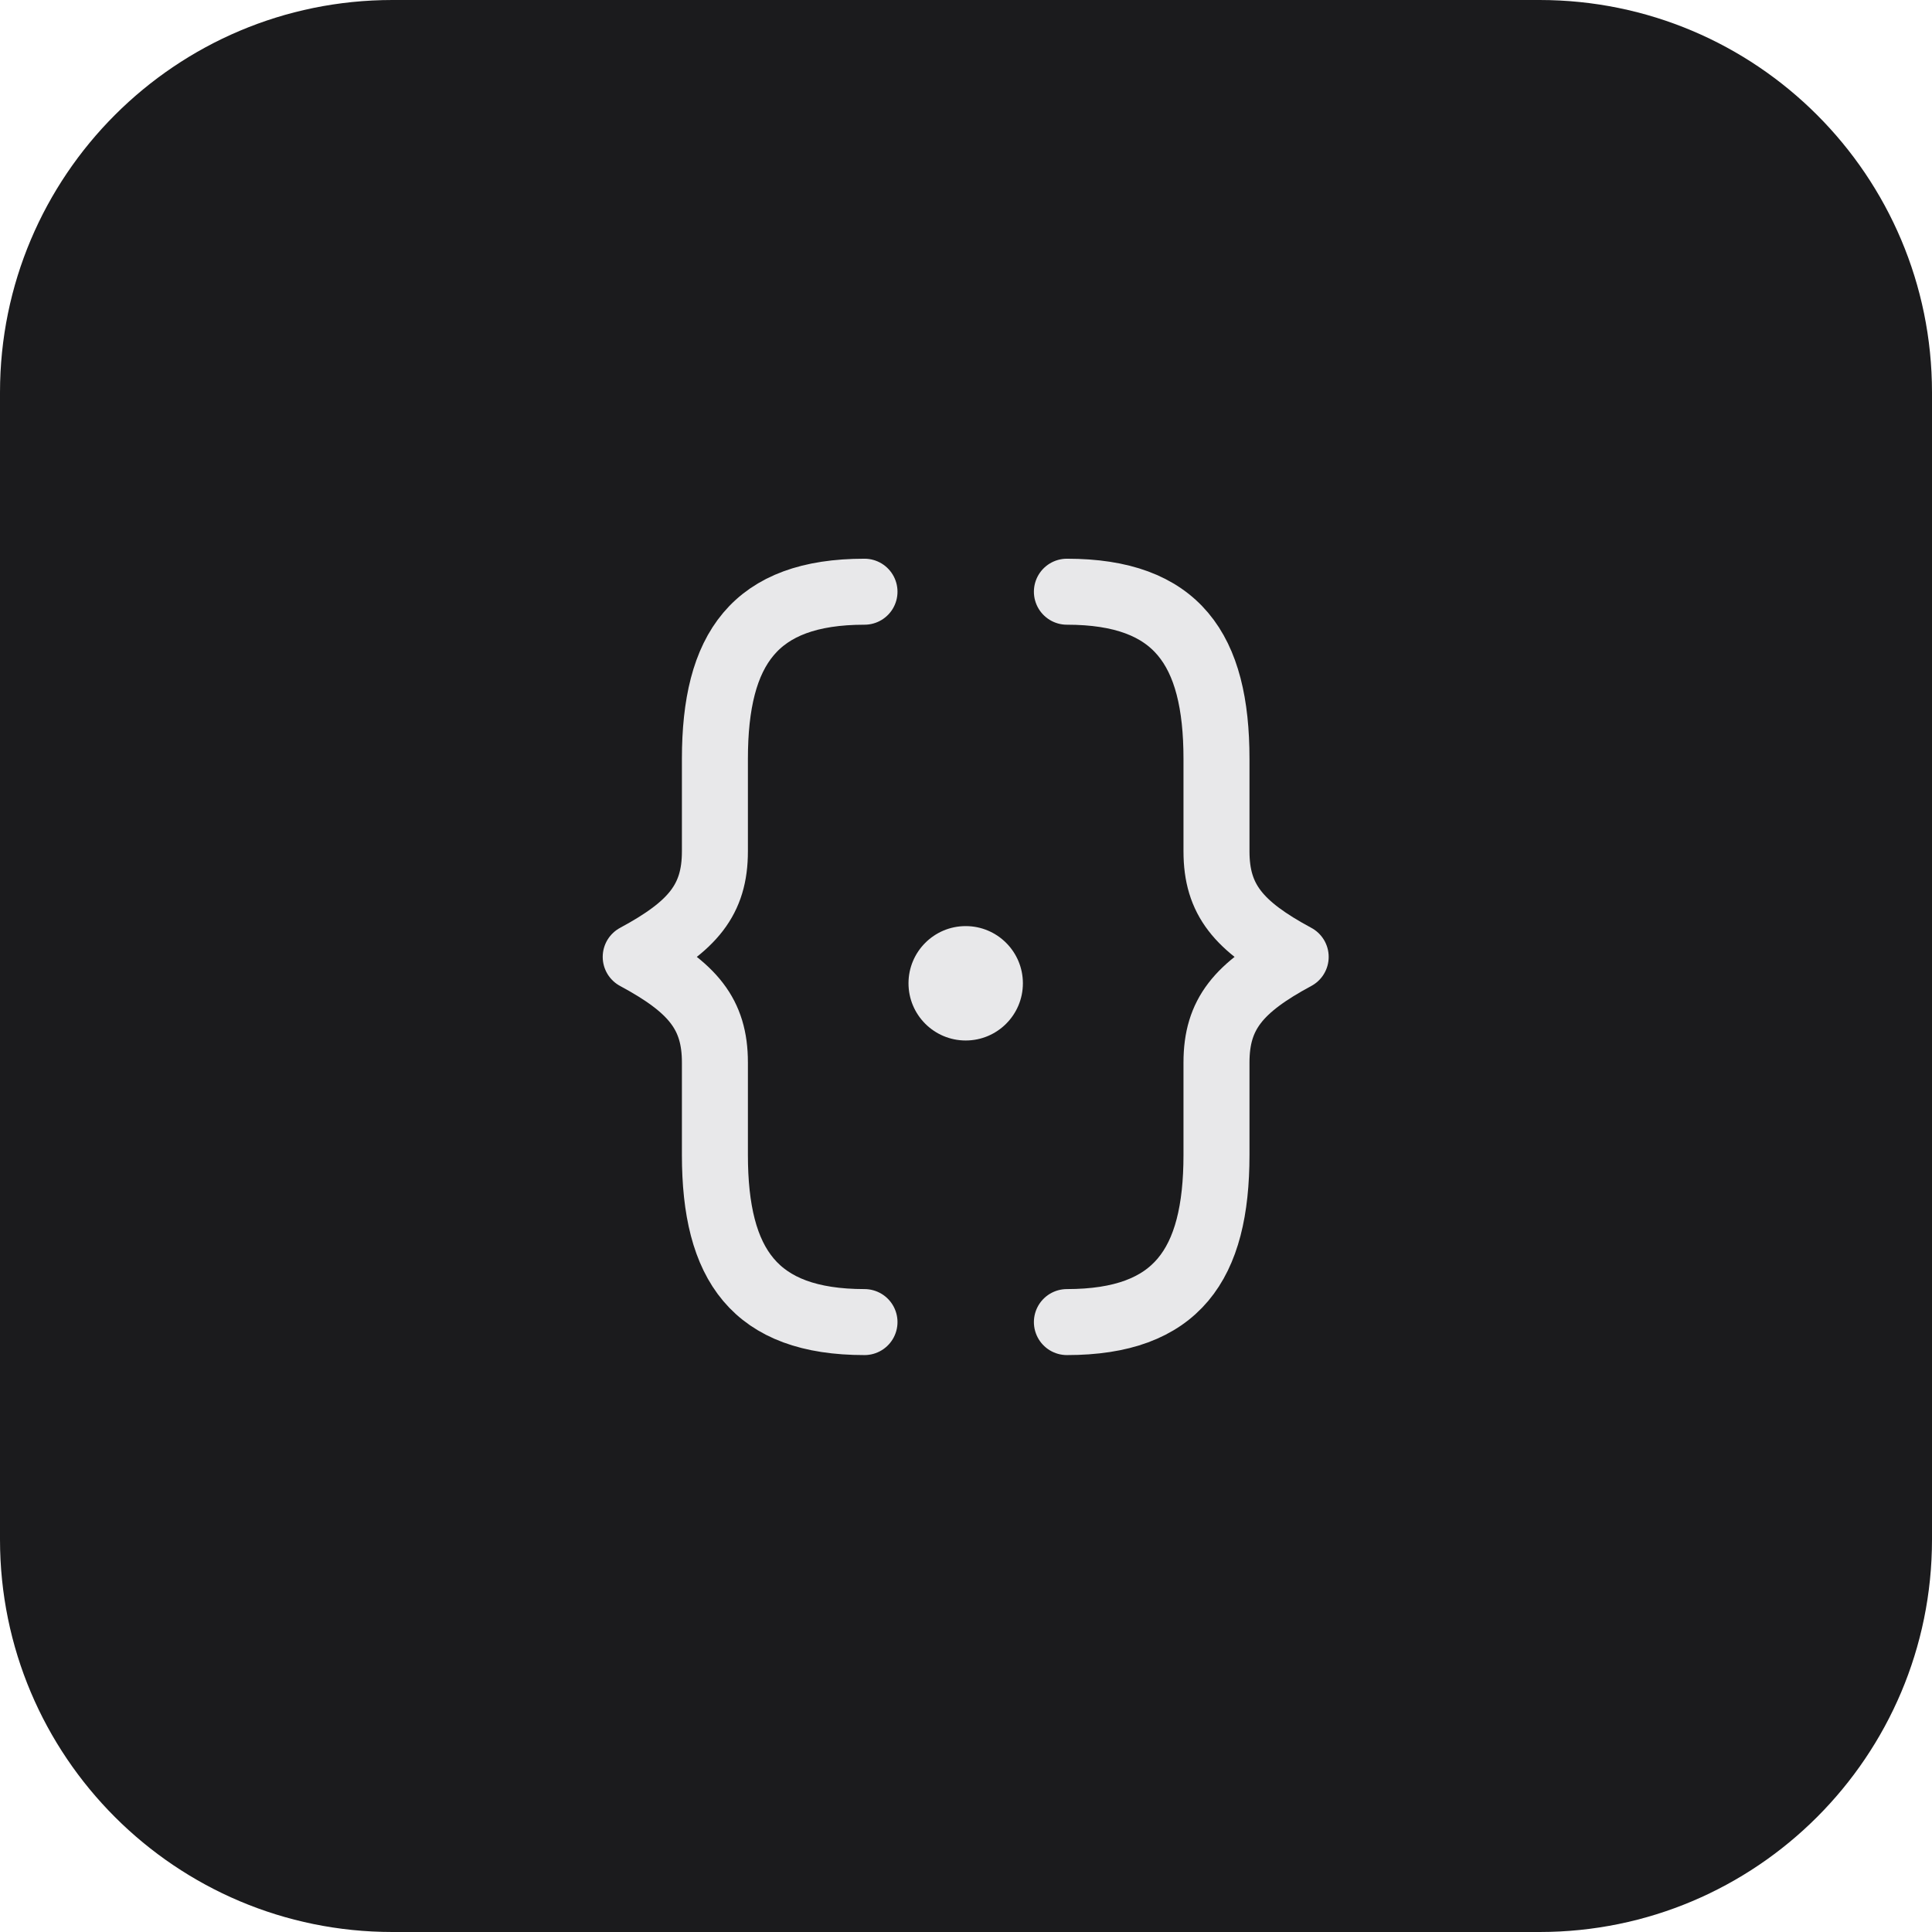
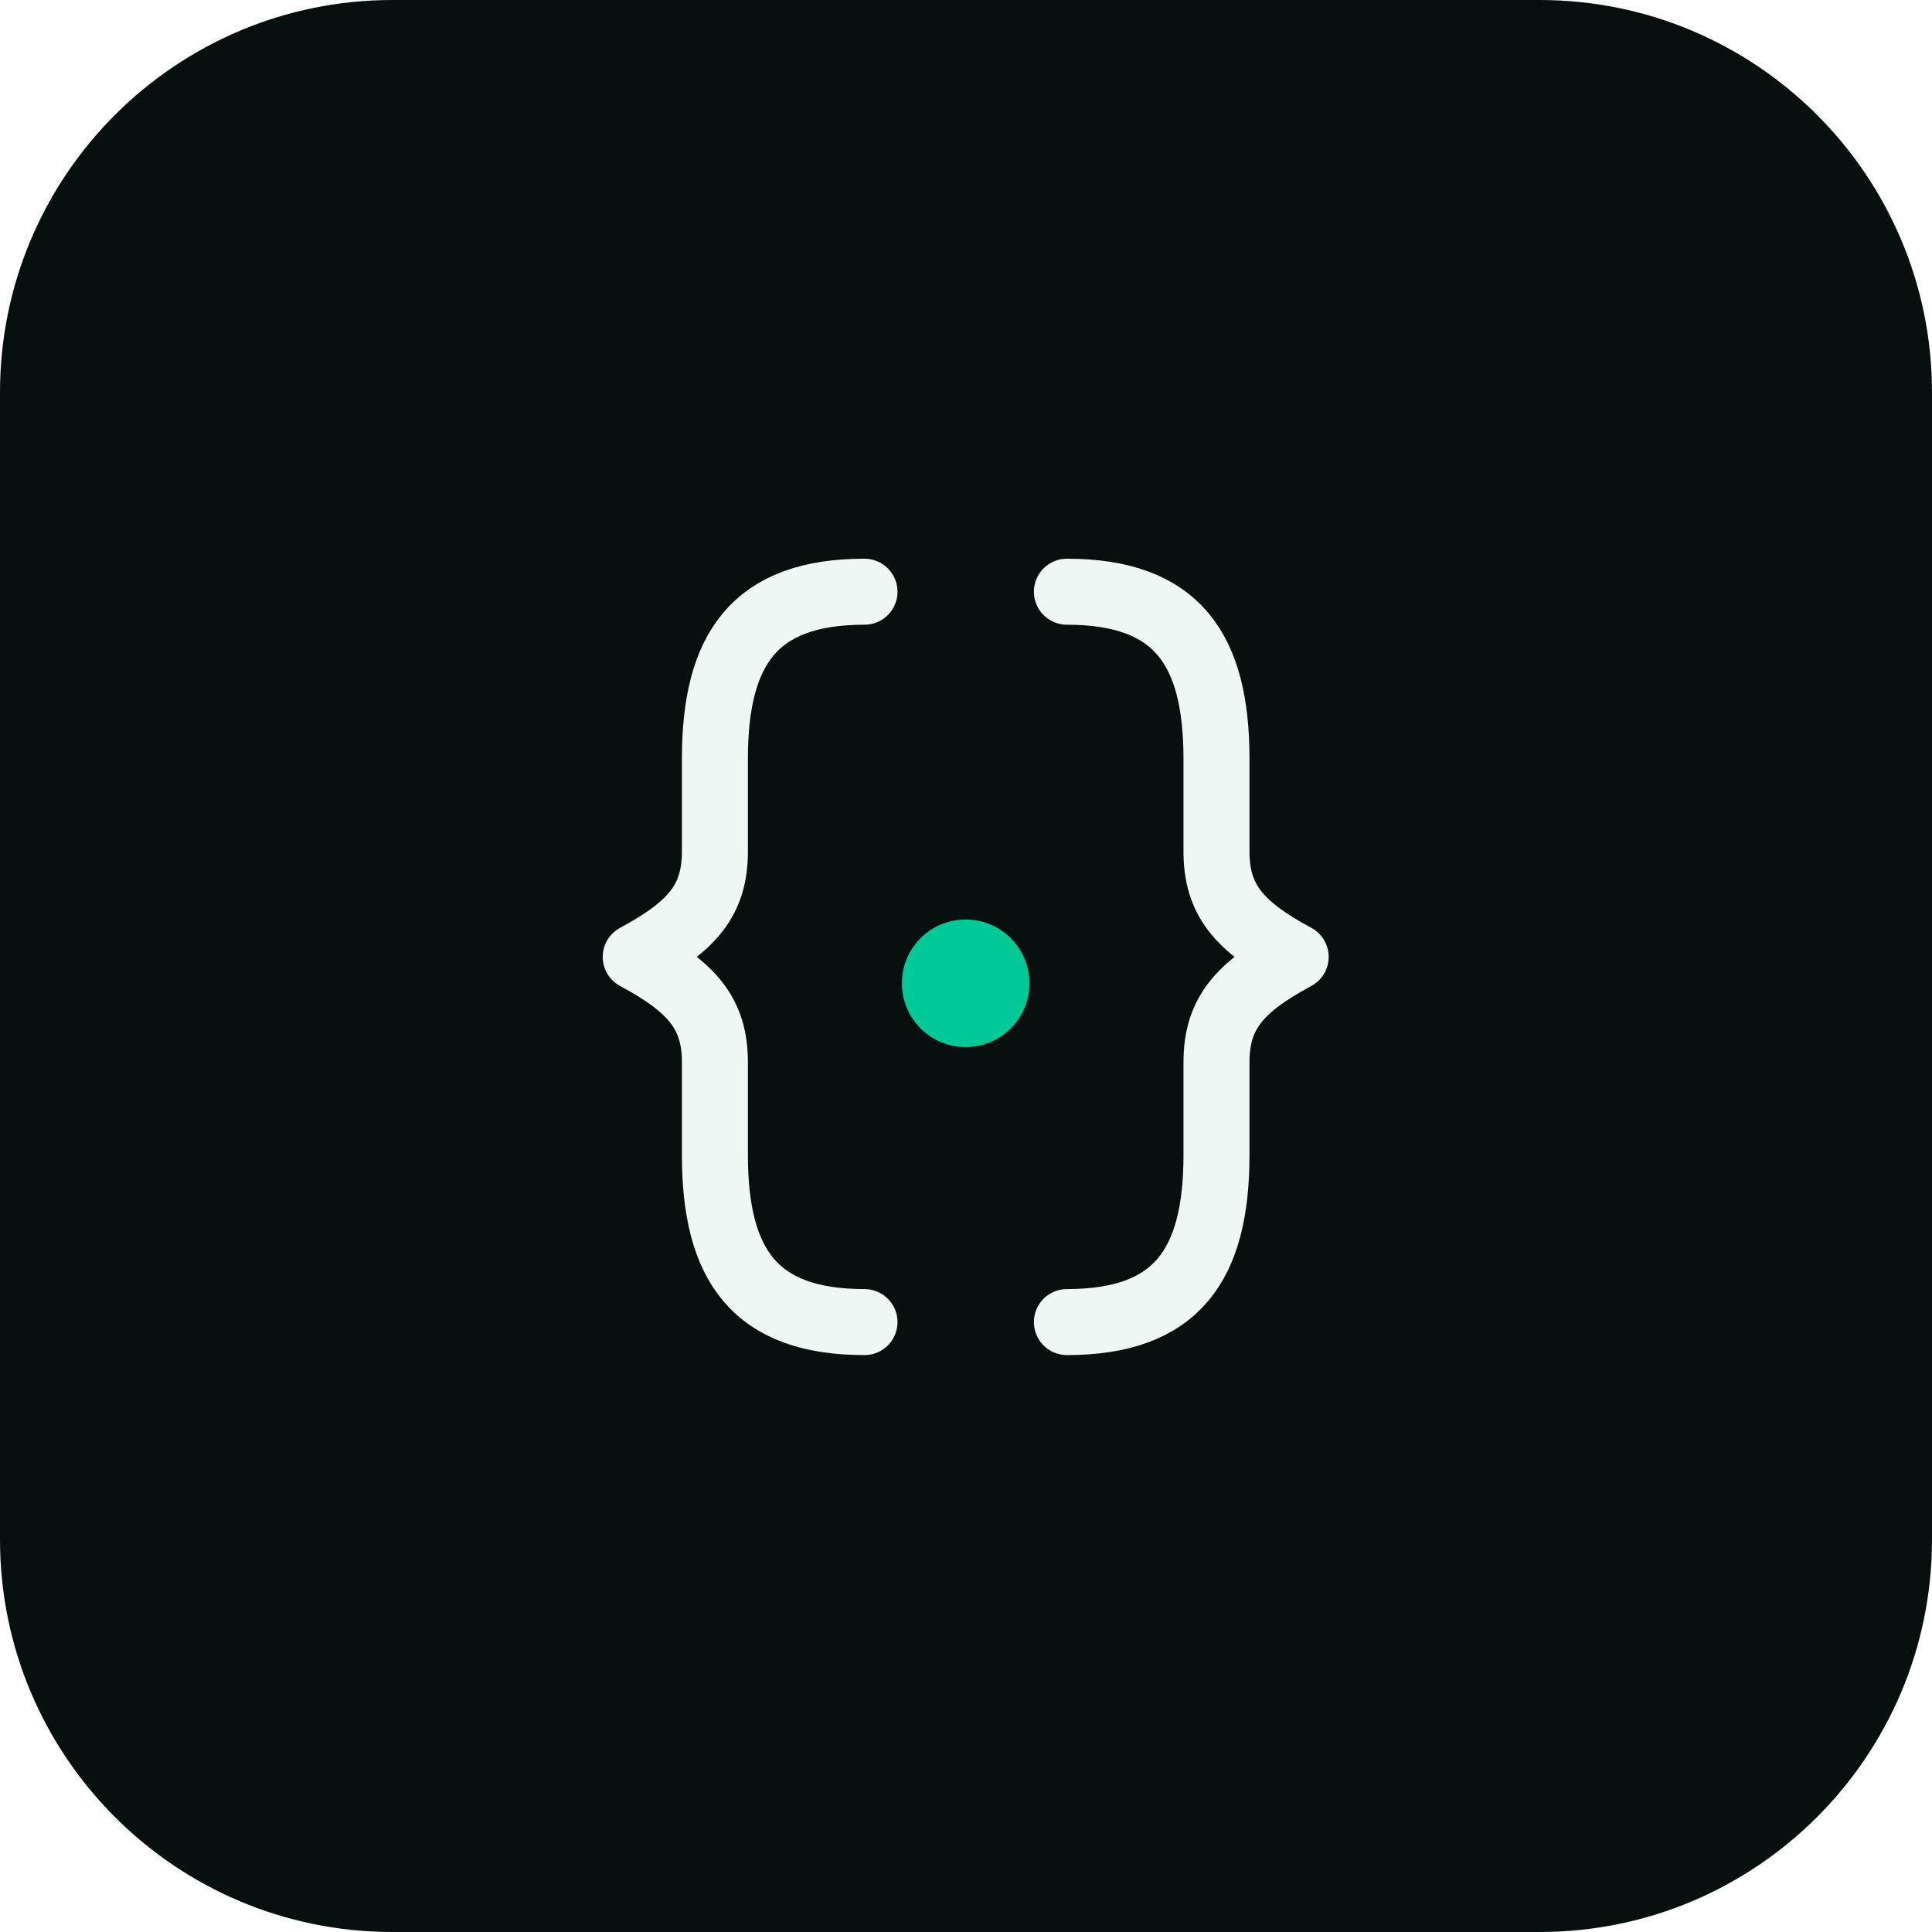
<svg xmlns="http://www.w3.org/2000/svg" width="256" height="256" viewBox="0 0 256 256">
-   <rect width="256" height="256" rx="52" fill="#1b1b1d" />
-   <g transform="translate(58,58) scale(5.83)" fill="none" stroke="#e8e8ea" stroke-width="1.5" stroke-linecap="round" stroke-linejoin="round">
+   <rect width="256" height="256" rx="52" fill="#07100e" />
+   <g transform="translate(58,58) scale(5.83)" fill="none" stroke="#edf7f3" stroke-width="1.5" stroke-linecap="round" stroke-linejoin="round">
    <path d="M9.7 3.5c-2.5 0-3.4 1.3-3.4 3.8v2.1c0 1.1-.5 1.7-1.8 2.4 1.3.7 1.8 1.3 1.8 2.4v2.1c0 2.5.9 3.8 3.4 3.8" />
    <path d="M14.3 3.5c2.5 0 3.4 1.3 3.4 3.8v2.1c0 1.1.5 1.7 1.8 2.4-1.3.7-1.8 1.3-1.8 2.4v2.1c0 2.5-.9 3.8-3.4 3.8" />
-     <circle cx="12" cy="12.4" r="1.3" fill="#e8e8ea" stroke="none" />
+     <circle cx="12" cy="12.4" r="1.45" fill="#00c896" stroke="none" />
  </g>
</svg>
